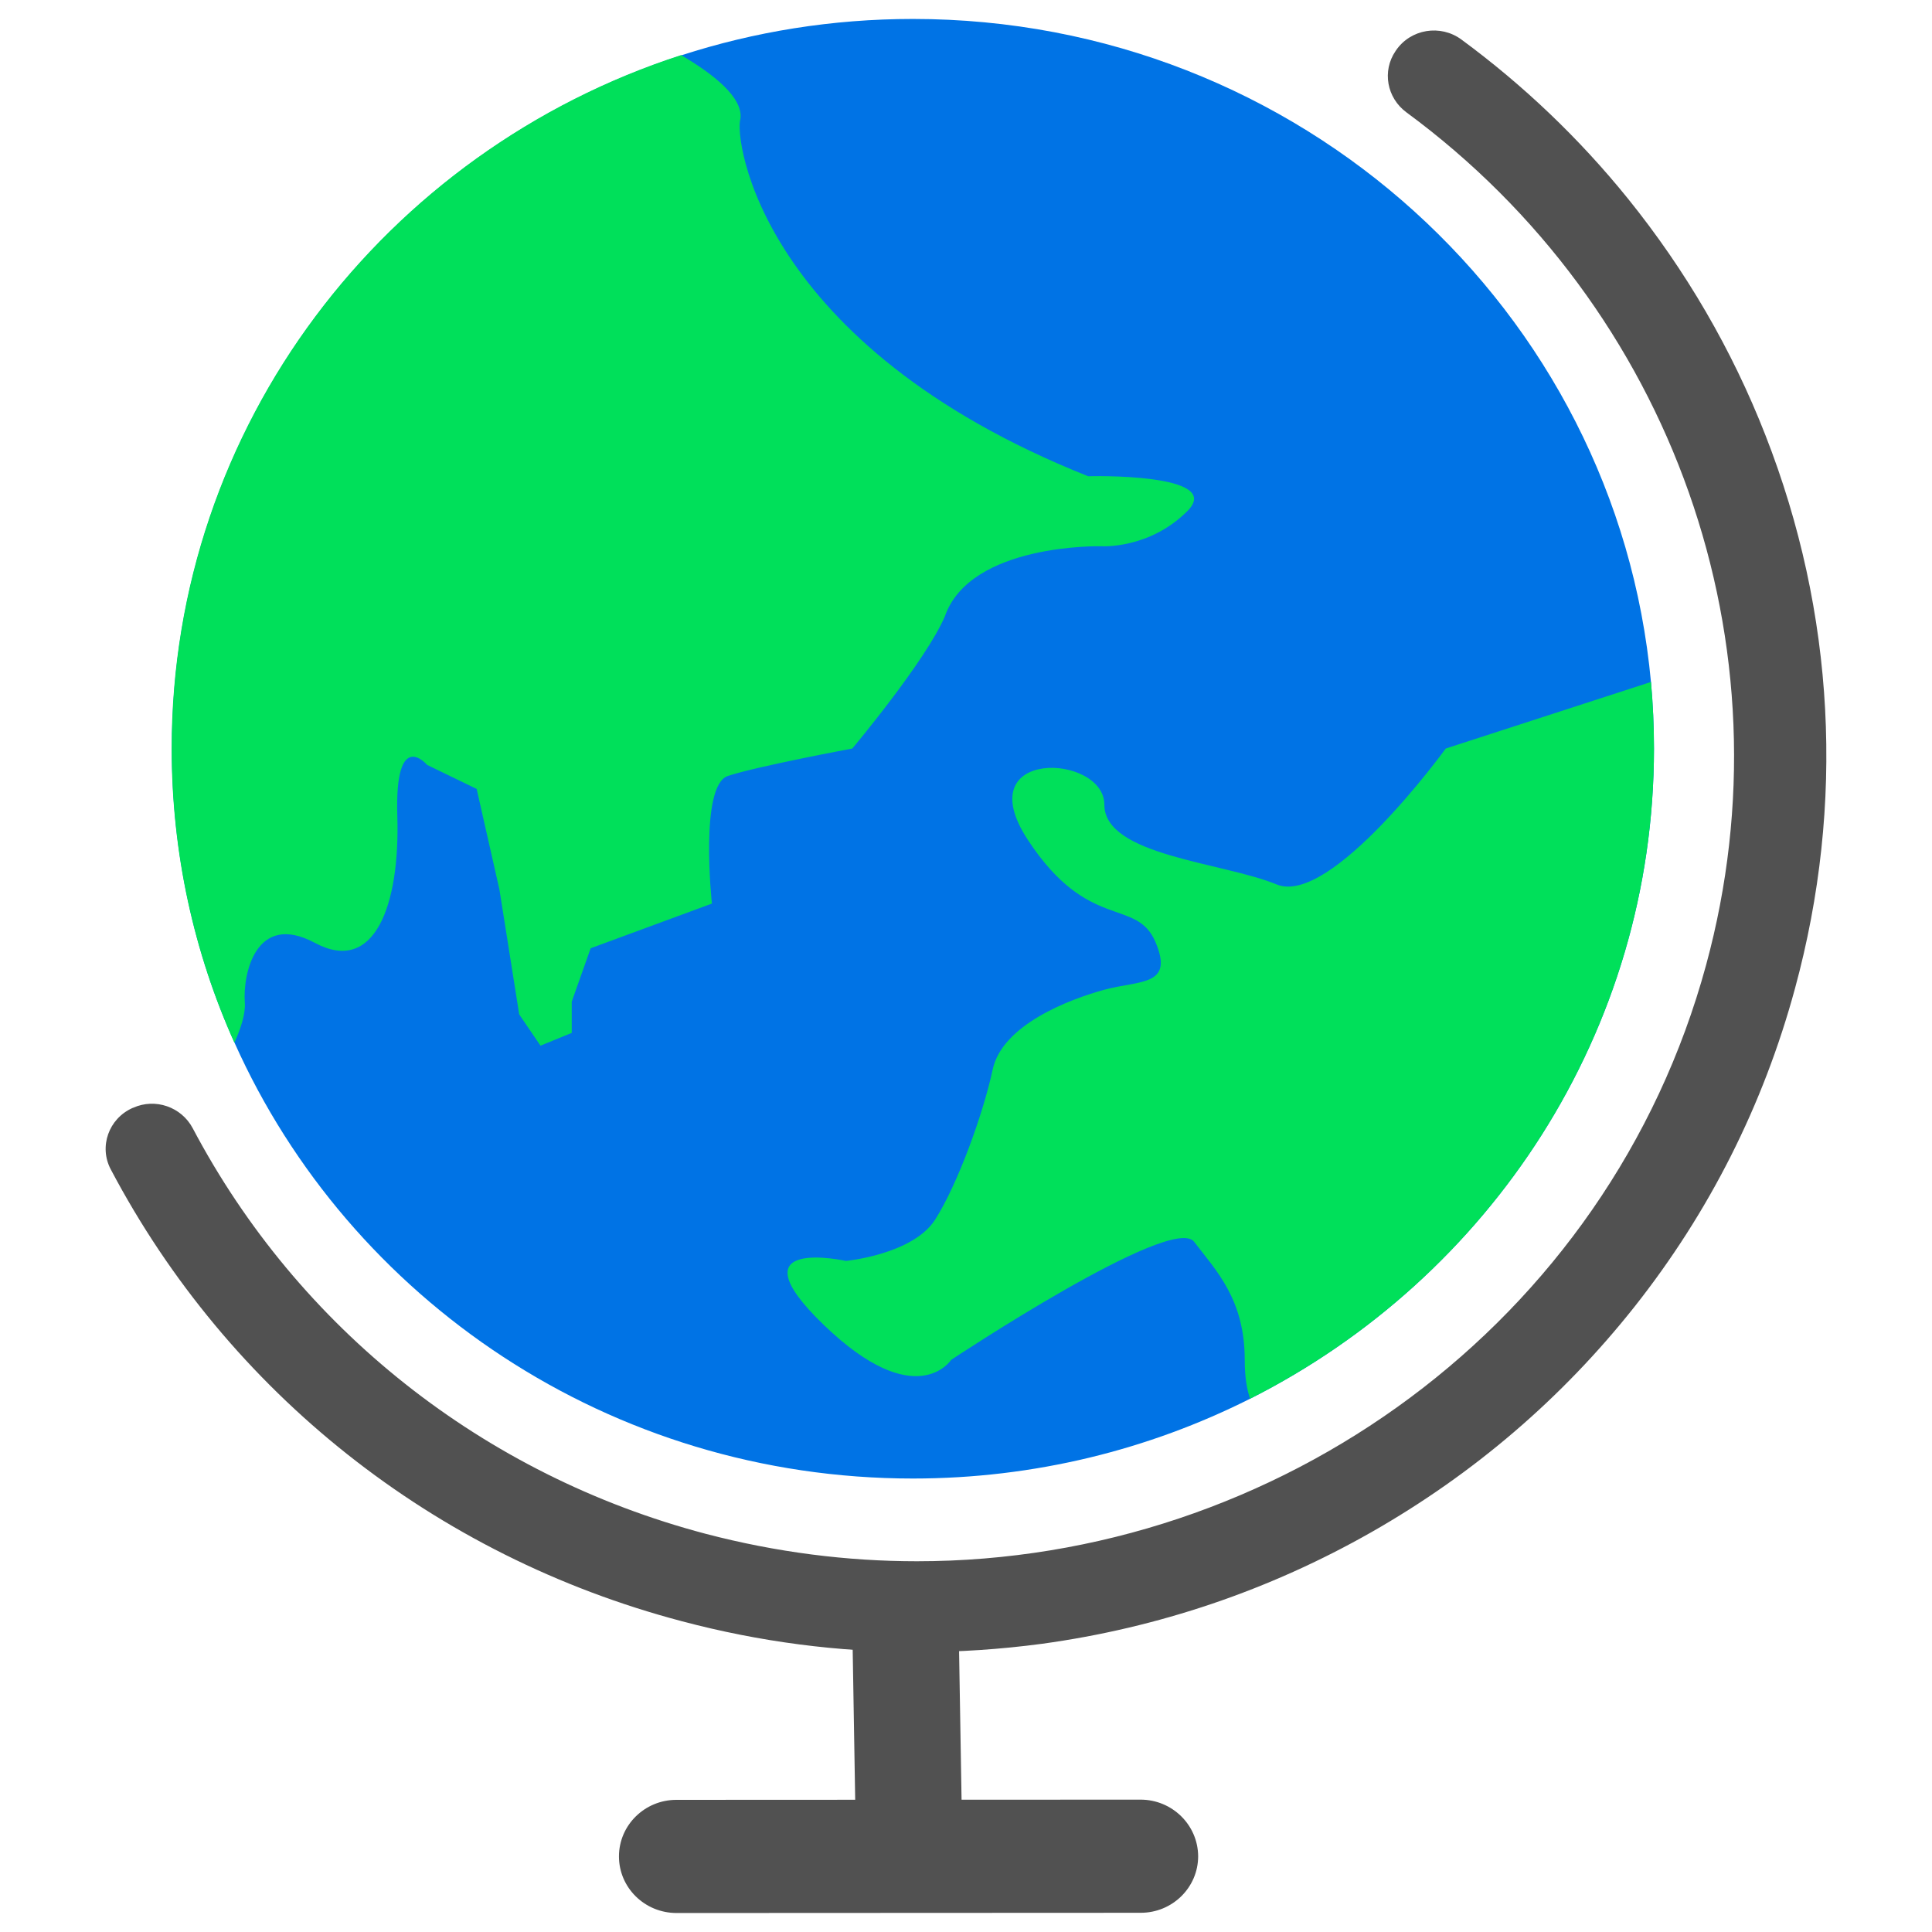
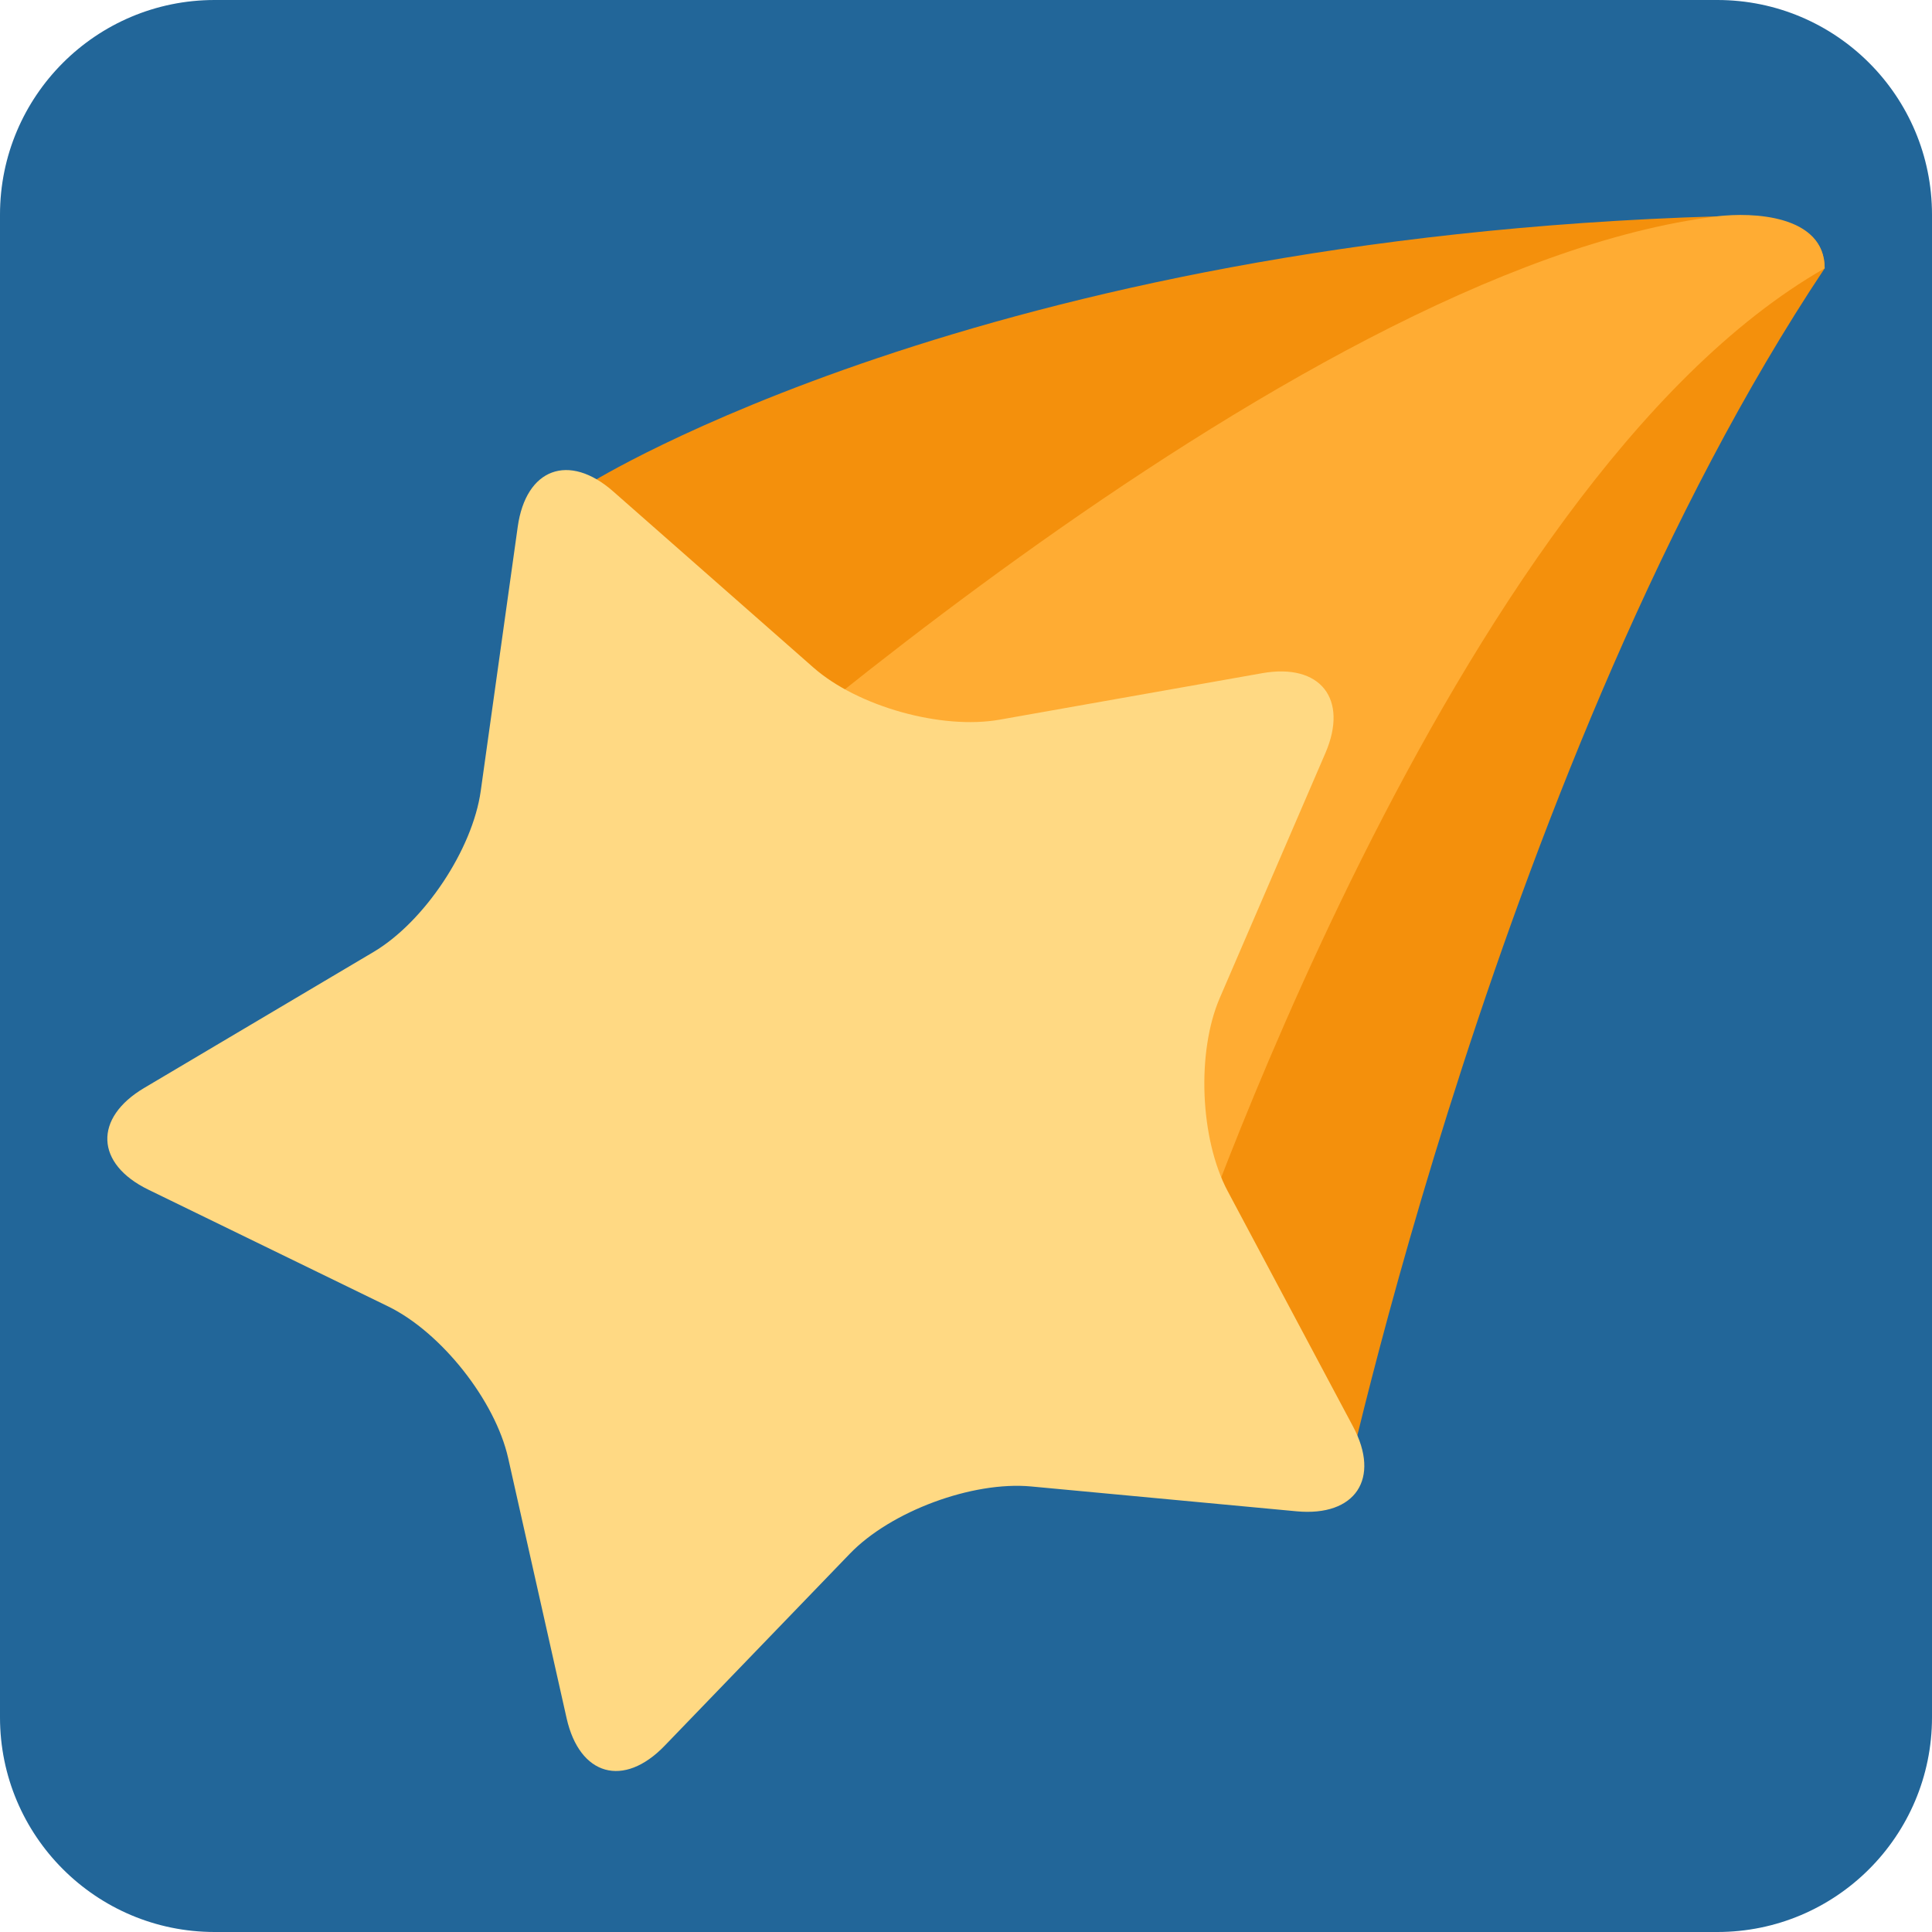
- <svg xmlns="http://www.w3.org/2000/svg" version="1.1" width="800" height="800" viewBox="0 0 800 800" xml:space="preserve">
-   <defs>
- </defs>
-   <g transform="matrix(1.1273 0 0 1.1273 400 400)">
-     <g style="">
-       <g transform="matrix(0.7813 0 0 0.7813 0 -45.8078)">
-         <path style="stroke: none; stroke-width: 1; stroke-dasharray: none; stroke-linecap: butt; stroke-dashoffset: 0; stroke-linejoin: miter; stroke-miterlimit: 4; fill: rgb(81,81,81); fill-rule: nonzero; opacity: 1;" transform=" translate(-532.4572, -453.116)" d="M 509.6 834.3 C 472.5 834.3 435.4 829.5 398.9 819.8 C 282.4 789.1 185.7 712.2 130.4 607.4 C 124.7 596.7 129.4 583.5 140.6 578.5 L 140.9 578.4 C 151.3 573.7 163.6 578 168.9 588 C 218.6 682.1 305.5 751.1 410.1 778.7 C 443.3 787.4 476.6 791.6 509.4 791.6 C 678.9 791.6 834.5 680 880.4 511.3 C 921.3 361.1 864.8 202.6 739.5 110.4 C 730.3 103.6 728 91 734.4 81.6 L 734.6 81.3 C 741.5 71.2 755.5 68.9 765.4 76.2 C 794.6 97.7 820.8 122.7 843.6 150.9 C 870.8 184.6 892.6 222 908.3 262.2 C 941 345.7 945.8 435.6 922.2 522.3 C 907.3 577.2 881.9 627.5 846.7 672 C 812.7 714.9 771.2 750.5 723.1 777.9 C 675.1 805.2 622.9 822.9 568.2 830.4 C 548.7 833 529.2 834.3 509.6 834.3 Z" stroke-linecap="round" />
-       </g>
-       <g transform="matrix(0.7813 0 0 0.7813 -21.5923 280.7297)">
-         <path style="stroke: none; stroke-width: 1; stroke-dasharray: none; stroke-linecap: butt; stroke-dashoffset: 0; stroke-linejoin: miter; stroke-miterlimit: 4; fill: rgb(81,81,81); fill-rule: nonzero; opacity: 1;" transform=" translate(-504.819, -871.084)" d="M 478.92 817.557 L 528.916 816.722 L 530.718 924.611 L 480.723 925.446 Z" stroke-linecap="round" />
-       </g>
-       <g transform="matrix(0.7813 0 0 0.7813 -21.0993 327.0313)">
-         <path style="stroke: none; stroke-width: 1; stroke-dasharray: none; stroke-linecap: butt; stroke-dashoffset: 0; stroke-linejoin: miter; stroke-miterlimit: 4; fill: rgb(81,81,81); fill-rule: nonzero; opacity: 1;" transform=" translate(-505.45, -930.35)" d="M 369.3 930.4 C 369.3 915.7 381.4 903.8 396.3 903.8 L 614.5 903.7 C 629.4 903.7 641.5 915.6 641.6 930.3 C 641.6 945 629.5 956.9 614.6 956.9 L 396.4 957 C 381.4 957 369.3 945.1 369.3 930.4 Z" stroke-linecap="round" />
-       </g>
-       <g transform="matrix(0.7813 0 0 0.7813 -19.4978 -79.8047)">
-         <path style="stroke: none; stroke-width: 1; stroke-dasharray: none; stroke-linecap: butt; stroke-dashoffset: 0; stroke-linejoin: miter; stroke-miterlimit: 4; fill: rgb(0,115,229); fill-rule: nonzero; opacity: 1;" transform=" translate(-507.5, -409.6)" d="M 855.9 409.5 C 855.9 542.8 778.7 658.3 666 715.2 C 618.5 739.1 564.6 752.7 507.5 752.7 C 365.1 752.7 242.6 668.5 188.6 547.9 C 169.6 505.6 159.1 458.8 159.1 409.6 C 159.1 257.5 259.5 128.6 398.6 83.6 C 432.9 72.5 469.5 66.5 507.5 66.5 C 689.2 66.5 838.4 203.5 854.5 378.4 C 855.4 388.5 855.9 398.9 855.9 409.5 Z" stroke-linecap="round" />
-       </g>
-       <g transform="matrix(0.7813 0 0 0.7813 -19.5368 -87.8125)">
-         <path style="stroke: none; stroke-width: 1; stroke-dasharray: none; stroke-linecap: butt; stroke-dashoffset: 0; stroke-linejoin: miter; stroke-miterlimit: 4; fill: rgb(0,224,90); fill-rule: nonzero; opacity: 1;" transform=" translate(-507.45, -399.35)" d="M 636.5 297.9 C 618.5 315.9 596 314.4 596 314.4 C 596 314.4 534.5 312.9 522.5 347.4 C 513.5 368.4 479 409.5 479 409.5 C 479 409.5 434 417.9 420.5 422.4 C 407 426.9 413 482.4 413 482.4 L 356 503.4 L 347.1 528.5 L 347.1 543.2 L 332.4 549.2 L 322.4 534.5 L 313.1 475.8 L 302.4 428.5 L 279.1 417.2 C 279.1 417.2 263.8 399.2 265.1 441.2 C 266.4 483.2 254.4 515.9 226.4 500.9 C 198.4 485.9 192.4 515.9 193.4 528.9 C 193.8 533.8 191.7 540.8 188.5 547.8 C 169.5 505.5 159 458.7 159 409.5 C 159 257.4 259.4 128.5 398.5 83.5 C 413.7 92.4 427.8 103.5 426.4 113.5 C 423.4 122.5 435.4 220 589.9 281.5 C 590 281.4 654.5 279.9 636.5 297.9 Z M 855.9 409.5 C 855.9 542.8 778.7 658.3 666 715.2 C 664.7 711.2 663.5 706 663.5 696.9 C 663.5 668.4 650 654.9 639.7 641.4 C 629.4 627.9 525.5 696.9 525.5 696.9 C 525.5 696.9 509 722.4 465.5 680.4 C 422 638.4 476 650.4 476 650.4 C 476 650.4 507.5 647.4 518 630.9 C 528.5 614.4 540.5 581.4 545 560.4 C 549.5 539.4 581 527.4 597.5 522.9 C 614 518.4 630.5 521.4 621.5 500.4 C 612.5 479.4 590 495.9 561.5 452.4 C 533 408.9 597.5 411.9 597.5 435.9 C 597.5 459.9 653 462.9 678.5 473.4 C 704 483.9 758 409.5 758 409.5 L 854.5 378.2 C 855.4 388.5 855.9 398.9 855.9 409.5 Z" stroke-linecap="round" />
-       </g>
-     </g>
-   </g>
+ <svg xmlns="http://www.w3.org/2000/svg" viewBox="0 0 36 36">
+   <path fill="#269" d="M36 32c0 2.209-1.791 4-4 4H4c-2.209 0-4-1.791-4-4V4c0-2.209 1.791-4 4-4h28c2.209 0 4 1.791 4 4v28z" />
+   <path fill="#F4900C" d="M11 9s7.29-4.557 21-4.969c.652-.02 2-.031 2 .969-6 9-9 23-9 23L11 9z" />
+   <path fill="#FFAC33" d="M12 16S24 5 32 4.031C32.647 3.952 34 4 34 5c-7 4-12 19-12 19l-10-8z" />
+   <path fill="#FFD983" d="M15.156 12.438c.826.727 2.388 1.164 3.471.972l4.892-.866c1.084-.192 1.613.478 1.178 1.488l-1.968 4.563c-.436 1.01-.369 2.63.148 3.602l2.335 4.384c.518.972.044 1.682-1.051 1.58l-4.947-.463c-1.095-.102-2.616.462-3.379 1.254l-3.45 3.577c-.763.792-1.585.562-1.827-.512L9.469 27.17c-.241-1.073-1.248-2.345-2.237-2.827l-4.467-2.175c-.989-.481-1.024-1.335-.078-1.896l4.274-2.534c.946-.561 1.845-1.911 1.997-3.001l.689-4.92c.152-1.09.953-1.387 1.779-.66l3.73 3.281z" />
</svg>
